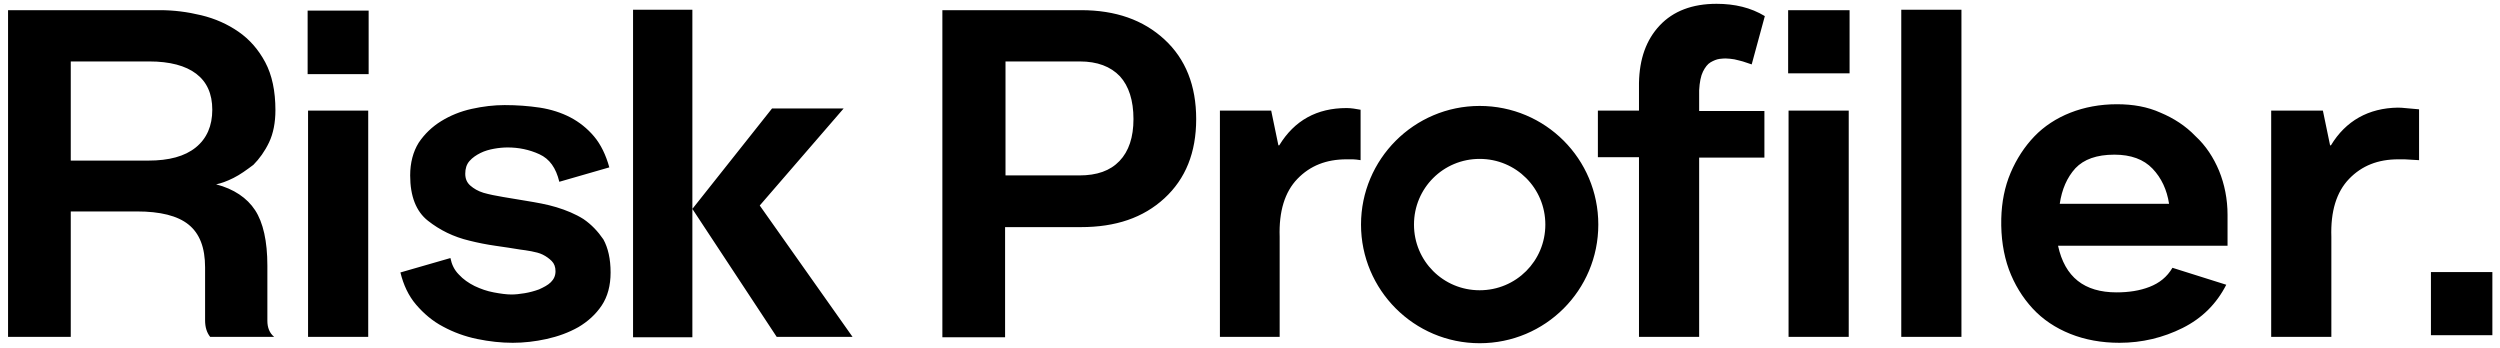
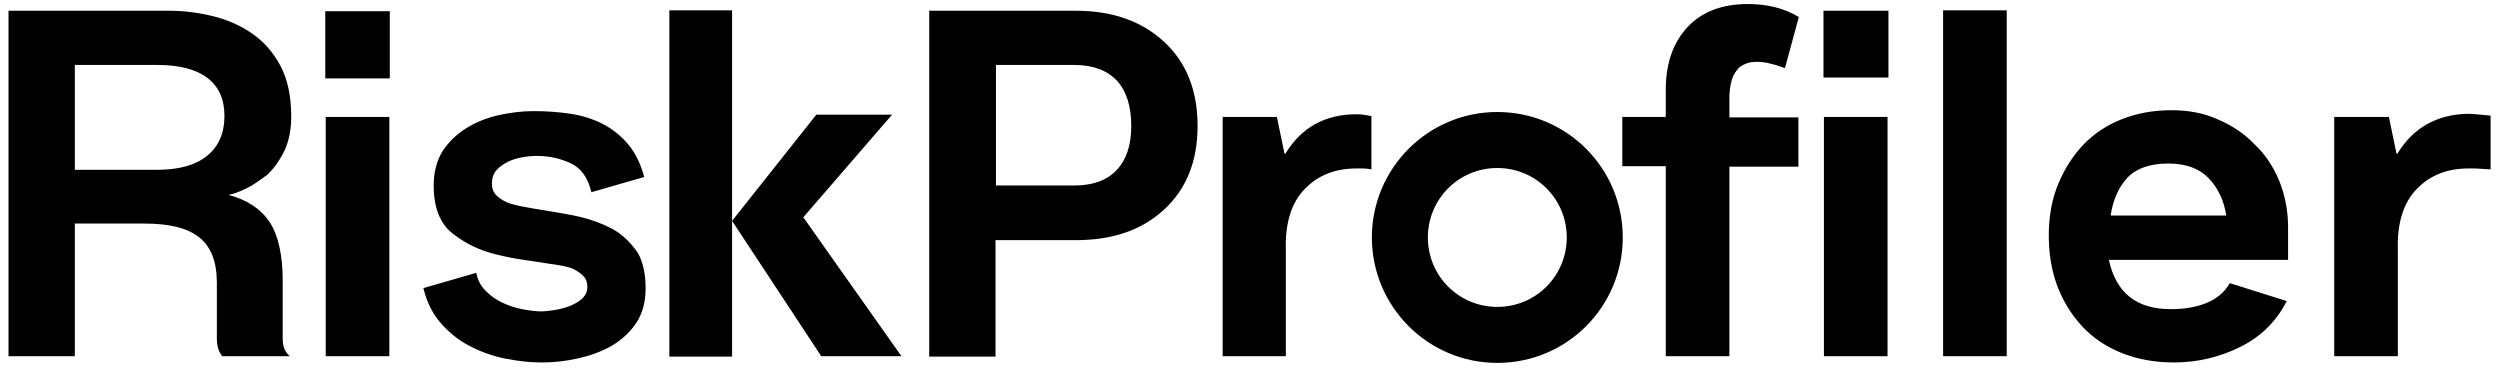
- <svg xmlns="http://www.w3.org/2000/svg" version="1.1" id="Layer_1" x="0px" y="0px" viewBox="0 0 590 82" style="enable-background:new 0 0 590 82;" xml:space="preserve">
-   <path d="M179.3,48.5l21.9,31h-17.9l-19.9-30.2l18.8-23.7h16.9L179.3,48.5z M149.4,2.3v77.3h14V49.3v-47H149.4z M274.8,9.3  c5,4.6,7.5,10.9,7.5,18.8c0,7.9-2.5,14.1-7.5,18.7s-11.5,6.8-19.7,6.8h-17.9v26h-14.8V2.4h32.7C263.3,2.4,269.8,4.7,274.8,9.3z   M267.5,28.1c0-4.4-1.1-7.8-3.2-10.1c-2.2-2.3-5.3-3.5-9.5-3.5h-17.5v26.9h17.4c4.2,0,7.3-1.1,9.5-3.4  C266.4,35.7,267.5,32.4,267.5,28.1z M72.6,17.5H87V2.5H72.6V17.5z M137.7,51.7c-1.9-1.2-4.1-2.1-6.4-2.8s-4.7-1.1-7.1-1.5  c-1.9-0.3-3.7-0.6-5.4-0.9c-1.8-0.3-3.3-0.6-4.7-1c-1.3-0.4-2.3-1-3.1-1.7c-0.8-0.7-1.2-1.6-1.2-2.8c0-1.2,0.3-2.2,1-3  s1.6-1.4,2.6-1.9s2.1-0.8,3.2-1s2.2-0.3,3.2-0.3c2.6,0,5.1,0.5,7.5,1.6s3.9,3.2,4.7,6.5l11.8-3.4c-0.8-2.9-2-5.4-3.6-7.3  s-3.5-3.4-5.6-4.5s-4.6-1.9-7.2-2.3c-2.7-0.4-5.4-0.6-8.3-0.6c-2.5,0-5.1,0.3-7.8,0.9c-2.7,0.6-5.1,1.6-7.2,2.9s-3.9,3-5.3,5.1  c-1.3,2.1-2,4.7-2,7.7c0,4.9,1.4,8.5,4.2,10.7c2.8,2.2,6,3.8,9.8,4.7c2,0.5,4,0.9,6.1,1.2c2.1,0.3,4.1,0.6,5.9,0.9  c0.7,0.1,1.6,0.2,2.6,0.4s1.9,0.4,2.7,0.8c0.8,0.4,1.5,0.9,2.1,1.5c0.6,0.6,0.9,1.4,0.9,2.4c0,1.1-0.4,1.9-1.1,2.6  c-0.7,0.7-1.7,1.2-2.8,1.7c-1.1,0.4-2.2,0.7-3.4,0.9c-1.2,0.2-2.2,0.3-3.1,0.3c-1.2,0-2.6-0.2-4.2-0.5c-1.6-0.3-3-0.8-4.5-1.5  c-1.4-0.7-2.7-1.6-3.7-2.7c-1.1-1.1-1.7-2.4-2-3.9l-11.8,3.4c0.7,2.9,1.9,5.5,3.7,7.6c1.8,2.1,3.9,3.9,6.4,5.2  c2.4,1.3,5.1,2.3,8,2.9s5.7,0.9,8.4,0.9c2.6,0,5.3-0.3,8-0.9c2.7-0.6,5.2-1.5,7.5-2.8c2.2-1.3,4.1-3,5.5-5.1s2.1-4.7,2.1-7.8  c0-3.2-0.6-5.8-1.7-7.8C141.1,54.6,139.6,53,137.7,51.7z M55.1,42c-1.6,0.8-3,1.3-4.1,1.5c4.2,1.1,7.3,3.2,9.2,6.1  c1.9,2.9,2.9,7.3,2.9,13.1v13c0,1.6,0.5,2.9,1.6,3.8H49.6c-0.8-1-1.2-2.3-1.2-3.9V63.1c0-4.7-1.3-8-3.9-10.1s-6.7-3.1-12.2-3.1H16.7  v29.6H1.9V2.4h35.8c3.3,0,6.5,0.4,9.8,1.2c3.3,0.8,6.2,2.1,8.8,3.9s4.7,4.2,6.3,7.2c1.6,3,2.4,6.8,2.4,11.3c0,2.9-0.5,5.5-1.5,7.6  c-1,2.1-2.3,3.9-3.7,5.3C58.2,40.1,56.7,41.2,55.1,42z M50.1,25.9c0-3.8-1.3-6.6-3.8-8.5s-6.2-2.9-11.1-2.9H16.7v23.4H35  c4.9,0,8.6-1,11.2-3.1C48.8,32.7,50.1,29.7,50.1,25.9z M72.7,79.5h14.2V26.1H72.7V79.5z M321.1,25.9c-1.1-0.2-2.2-0.4-3.3-0.4  c-7,0-12.3,2.9-15.9,8.8h-0.2l-1.7-8.2h-12.1v53.4H302V55.9c-0.2-6,1.2-10.6,4.2-13.7s6.8-4.6,11.6-4.6h1.5c0.5,0,1.1,0.1,1.8,0.2  L321.1,25.9L321.1,25.9z M523.7,40.3c1.3,3.2,2,6.7,2,10.4v7.3L485.7,58c1.6,7.4,6.2,11,13.8,11c2.9,0,5.5-0.4,7.8-1.3  c2.3-0.9,4.1-2.3,5.4-4.5l12.7,4c-2.3,4.5-5.7,7.9-10.3,10.2c-4.6,2.3-9.6,3.5-14.9,3.5c-4.2,0-8.1-0.7-11.6-2.1  c-3.5-1.4-6.5-3.4-8.9-6s-4.3-5.7-5.6-9.2c-1.3-3.6-1.9-7.6-1.8-12c0.1-3.9,0.8-7.5,2.2-10.8c1.4-3.3,3.3-6.2,5.6-8.6  s5.2-4.3,8.5-5.6c3.3-1.3,7-2,11-2c3.8,0,7.2,0.6,10.3,2c3.1,1.3,5.9,3.1,8.2,5.5C520.6,34.4,522.4,37.2,523.7,40.3z M511.9,48.1  c-0.5-3.3-1.8-6.1-3.9-8.3c-2.1-2.2-5.1-3.3-9-3.3c-4.2,0-7.2,1.1-9.2,3.2c-2,2.2-3.2,5-3.7,8.4H511.9z M422,17.3h14.5V2.4H422V17.3  z M448.7,79.5h14.2V2.3h-14.2V79.5z M550.1,34.3h-0.2l-1.7-8.2H536v53.4h14.2V55.9c-0.2-6,1.2-10.6,4.2-13.7s6.8-4.6,11.6-4.6h1.5  c0.5,0,1.1,0.1,3.4,0.2v-12c-2.7-0.2-3.8-0.4-5-0.4C559,25.5,553.6,28.5,550.1,34.3z M377.2,53c0,15.5-12.5,28-28,28  c-15.5,0-28-12.6-28-28s12.5-28,28-28C364.7,25,377.2,37.5,377.2,53z M364.7,53c0-8.6-6.9-15.5-15.5-15.5s-15.5,6.9-15.5,15.5  s6.9,15.5,15.5,15.5S364.7,61.6,364.7,53z M573.7,64.2v14.9h14.5V64.2H573.7z M401.9,16.9c0.5-1,1.1-1.8,1.8-2.2  c0.7-0.4,1.4-0.7,2.1-0.8c0.7-0.1,1.2-0.1,1.5-0.1c0.6,0,1.3,0.1,2,0.2c0.7,0.2,1.4,0.3,2,0.5c0.7,0.2,1.4,0.5,2.1,0.7l3.1-11.4  c-3.3-2-7.1-2.9-11.4-2.9c-5.7,0-10.2,1.7-13.4,5.1c-3.2,3.4-4.8,7.9-4.9,13.6v6.5h-9.7v11h9.7v42.4h14.2V37.2h15.4v-11h-15.4v-4.9  C401.1,19.4,401.4,17.9,401.9,16.9z M422.1,79.5h14.2V26.1h-14.2V79.5z" />
+ <svg xmlns="http://www.w3.org/2000/svg" version="1.1" id="Layer_1" x="0px" y="0px" viewBox="0 0 558 82" style="enable-background:new 0 0 558 82;" xml:space="preserve">
+   <path d="M179.3,48.5l21.9,31h-17.9l-19.9-30.2l18.8-23.7h16.9L179.3,48.5z M149.4,2.3v77.3h14V49.3v-47H149.4z M259.8,9.3  c5,4.6,7.5,10.9,7.5,18.8c0,7.9-2.5,14.1-7.5,18.7s-11.5,6.8-19.7,6.8h-17.9v26h-14.8V2.4h32.7C248.3,2.4,254.8,4.7,259.8,9.3z   M252.5,28.1c0-4.4-1.1-7.8-3.2-10.1c-2.2-2.3-5.3-3.5-9.5-3.5h-17.5v26.9h17.4c4.2,0,7.3-1.1,9.5-3.4  C251.4,35.7,252.5,32.4,252.5,28.1z M72.6,17.5H87V2.5H72.6V17.5z M137.7,51.7c-1.9-1.2-4.1-2.1-6.4-2.8s-4.7-1.1-7.1-1.5  c-1.9-0.3-3.7-0.6-5.4-0.9c-1.8-0.3-3.3-0.6-4.7-1c-1.3-0.4-2.3-1-3.1-1.7c-0.8-0.7-1.2-1.6-1.2-2.8c0-1.2,0.3-2.2,1-3  s1.6-1.4,2.6-1.9s2.1-0.8,3.2-1s2.2-0.3,3.2-0.3c2.6,0,5.1,0.5,7.5,1.6s3.9,3.2,4.7,6.5l11.8-3.4c-0.8-2.9-2-5.4-3.6-7.3  s-3.5-3.4-5.6-4.5s-4.6-1.9-7.2-2.3c-2.7-0.4-5.4-0.6-8.3-0.6c-2.5,0-5.1,0.3-7.8,0.9c-2.7,0.6-5.1,1.6-7.2,2.9s-3.9,3-5.3,5.1  c-1.3,2.1-2,4.7-2,7.7c0,4.9,1.4,8.5,4.2,10.7c2.8,2.2,6,3.8,9.8,4.7c2,0.5,4,0.9,6.1,1.2c2.1,0.3,4.1,0.6,5.9,0.9  c0.7,0.1,1.6,0.2,2.6,0.4s1.9,0.4,2.7,0.8c0.8,0.4,1.5,0.9,2.1,1.5c0.6,0.6,0.9,1.4,0.9,2.4c0,1.1-0.4,1.9-1.1,2.6  c-0.7,0.7-1.7,1.2-2.8,1.7c-1.1,0.4-2.2,0.7-3.4,0.9c-1.2,0.2-2.2,0.3-3.1,0.3c-1.2,0-2.6-0.2-4.2-0.5c-1.6-0.3-3-0.8-4.5-1.5  c-1.4-0.7-2.7-1.6-3.7-2.7c-1.1-1.1-1.7-2.4-2-3.9l-11.8,3.4c0.7,2.9,1.9,5.5,3.7,7.6c1.8,2.1,3.9,3.9,6.4,5.2  c2.4,1.3,5.1,2.3,8,2.9s5.7,0.9,8.4,0.9c2.6,0,5.3-0.3,8-0.9c2.7-0.6,5.2-1.5,7.5-2.8c2.2-1.3,4.1-3,5.5-5.1s2.1-4.7,2.1-7.8  c0-3.2-0.6-5.8-1.7-7.8C141.1,54.6,139.6,53,137.7,51.7z M55.1,42c-1.6,0.8-3,1.3-4.1,1.5c4.2,1.1,7.3,3.2,9.2,6.1  c1.9,2.9,2.9,7.3,2.9,13.1v13c0,1.6,0.5,2.9,1.6,3.8H49.6c-0.8-1-1.2-2.3-1.2-3.9V63.1c0-4.7-1.3-8-3.9-10.1s-6.7-3.1-12.2-3.1H16.7  v29.6H1.9V2.4h35.8c3.3,0,6.5,0.4,9.8,1.2c3.3,0.8,6.2,2.1,8.8,3.9s4.7,4.2,6.3,7.2c1.6,3,2.4,6.8,2.4,11.3c0,2.9-0.5,5.5-1.5,7.6  c-1,2.1-2.3,3.9-3.7,5.3C58.2,40.1,56.7,41.2,55.1,42z M50.1,25.9c0-3.8-1.3-6.6-3.8-8.5s-6.2-2.9-11.1-2.9H16.7v23.4H35  c4.9,0,8.6-1,11.2-3.1C48.8,32.7,50.1,29.7,50.1,25.9z M72.7,79.5h14.2V26.1H72.7V79.5z M306.1,25.9c-1.1-0.2-2.2-0.4-3.3-0.4  c-7,0-12.3,2.9-15.9,8.8h-0.2l-1.7-8.2h-12.1v53.4H287V55.9c-0.2-6,1.2-10.6,4.2-13.7s6.8-4.6,11.6-4.6h1.5c0.5,0,1.1,0.1,1.8,0.2  L306.1,25.9L306.1,25.9z M508.7,40.3c1.3,3.2,2,6.7,2,10.4v7.3L470.7,58c1.6,7.4,6.2,11,13.8,11c2.9,0,5.5-0.4,7.8-1.3  c2.3-0.9,4.1-2.3,5.4-4.5l12.7,4c-2.3,4.5-5.7,7.9-10.3,10.2c-4.6,2.3-9.6,3.5-14.9,3.5c-4.2,0-8.1-0.7-11.6-2.1  c-3.5-1.4-6.5-3.4-8.9-6s-4.3-5.7-5.6-9.2c-1.3-3.6-1.9-7.6-1.8-12c0.1-3.9,0.8-7.5,2.2-10.8c1.4-3.3,3.3-6.2,5.6-8.6  s5.2-4.3,8.5-5.6c3.3-1.3,7-2,11-2c3.8,0,7.2,0.6,10.3,2c3.1,1.3,5.9,3.1,8.2,5.5C505.6,34.4,507.4,37.2,508.7,40.3z M496.9,48.1  c-0.5-3.3-1.8-6.1-3.9-8.3c-2.1-2.2-5.1-3.3-9-3.3c-4.2,0-7.2,1.1-9.2,3.2c-2,2.2-3.2,5-3.7,8.4H496.9z M407,17.3h14.5V2.4H407V17.3  z M433.7,79.5h14.2V2.3h-14.2V79.5z M535.1,34.3h-0.2l-1.7-8.2H521v53.4h14.2V55.9c-0.2-6,1.2-10.6,4.2-13.7s6.8-4.6,11.6-4.6h1.5  c0.5,0,1.1,0.1,3.4,0.2v-12c-2.7-0.2-3.8-0.4-5-0.4C544,25.5,538.6,28.5,535.1,34.3z M362.2,53c0,15.5-12.5,28-28,28  c-15.5,0-28-12.6-28-28s12.5-28,28-28C349.7,25,362.2,37.5,362.2,53z M349.7,53c0-8.6-6.9-15.5-15.5-15.5s-15.5,6.9-15.5,15.5  s6.9,15.5,15.5,15.5S349.7,61.6,349.7,53z M386.9,16.9c0.5-1,1.1-1.8,1.8-2.2  c0.7-0.4,1.4-0.7,2.1-0.8c0.7-0.1,1.2-0.1,1.5-0.1c0.6,0,1.3,0.1,2,0.2c0.7,0.2,1.4,0.3,2,0.5c0.7,0.2,1.4,0.5,2.1,0.7l3.1-11.4  c-3.3-2-7.1-2.9-11.4-2.9c-5.7,0-10.2,1.7-13.4,5.1c-3.2,3.4-4.8,7.9-4.9,13.6v6.5h-9.7v11h9.7v42.4h14.2V37.2h15.4v-11h-15.4v-4.9  C386.1,19.4,386.4,17.9,386.9,16.9z M407.1,79.5h14.2V26.1h-14.2V79.5z" />
</svg>
